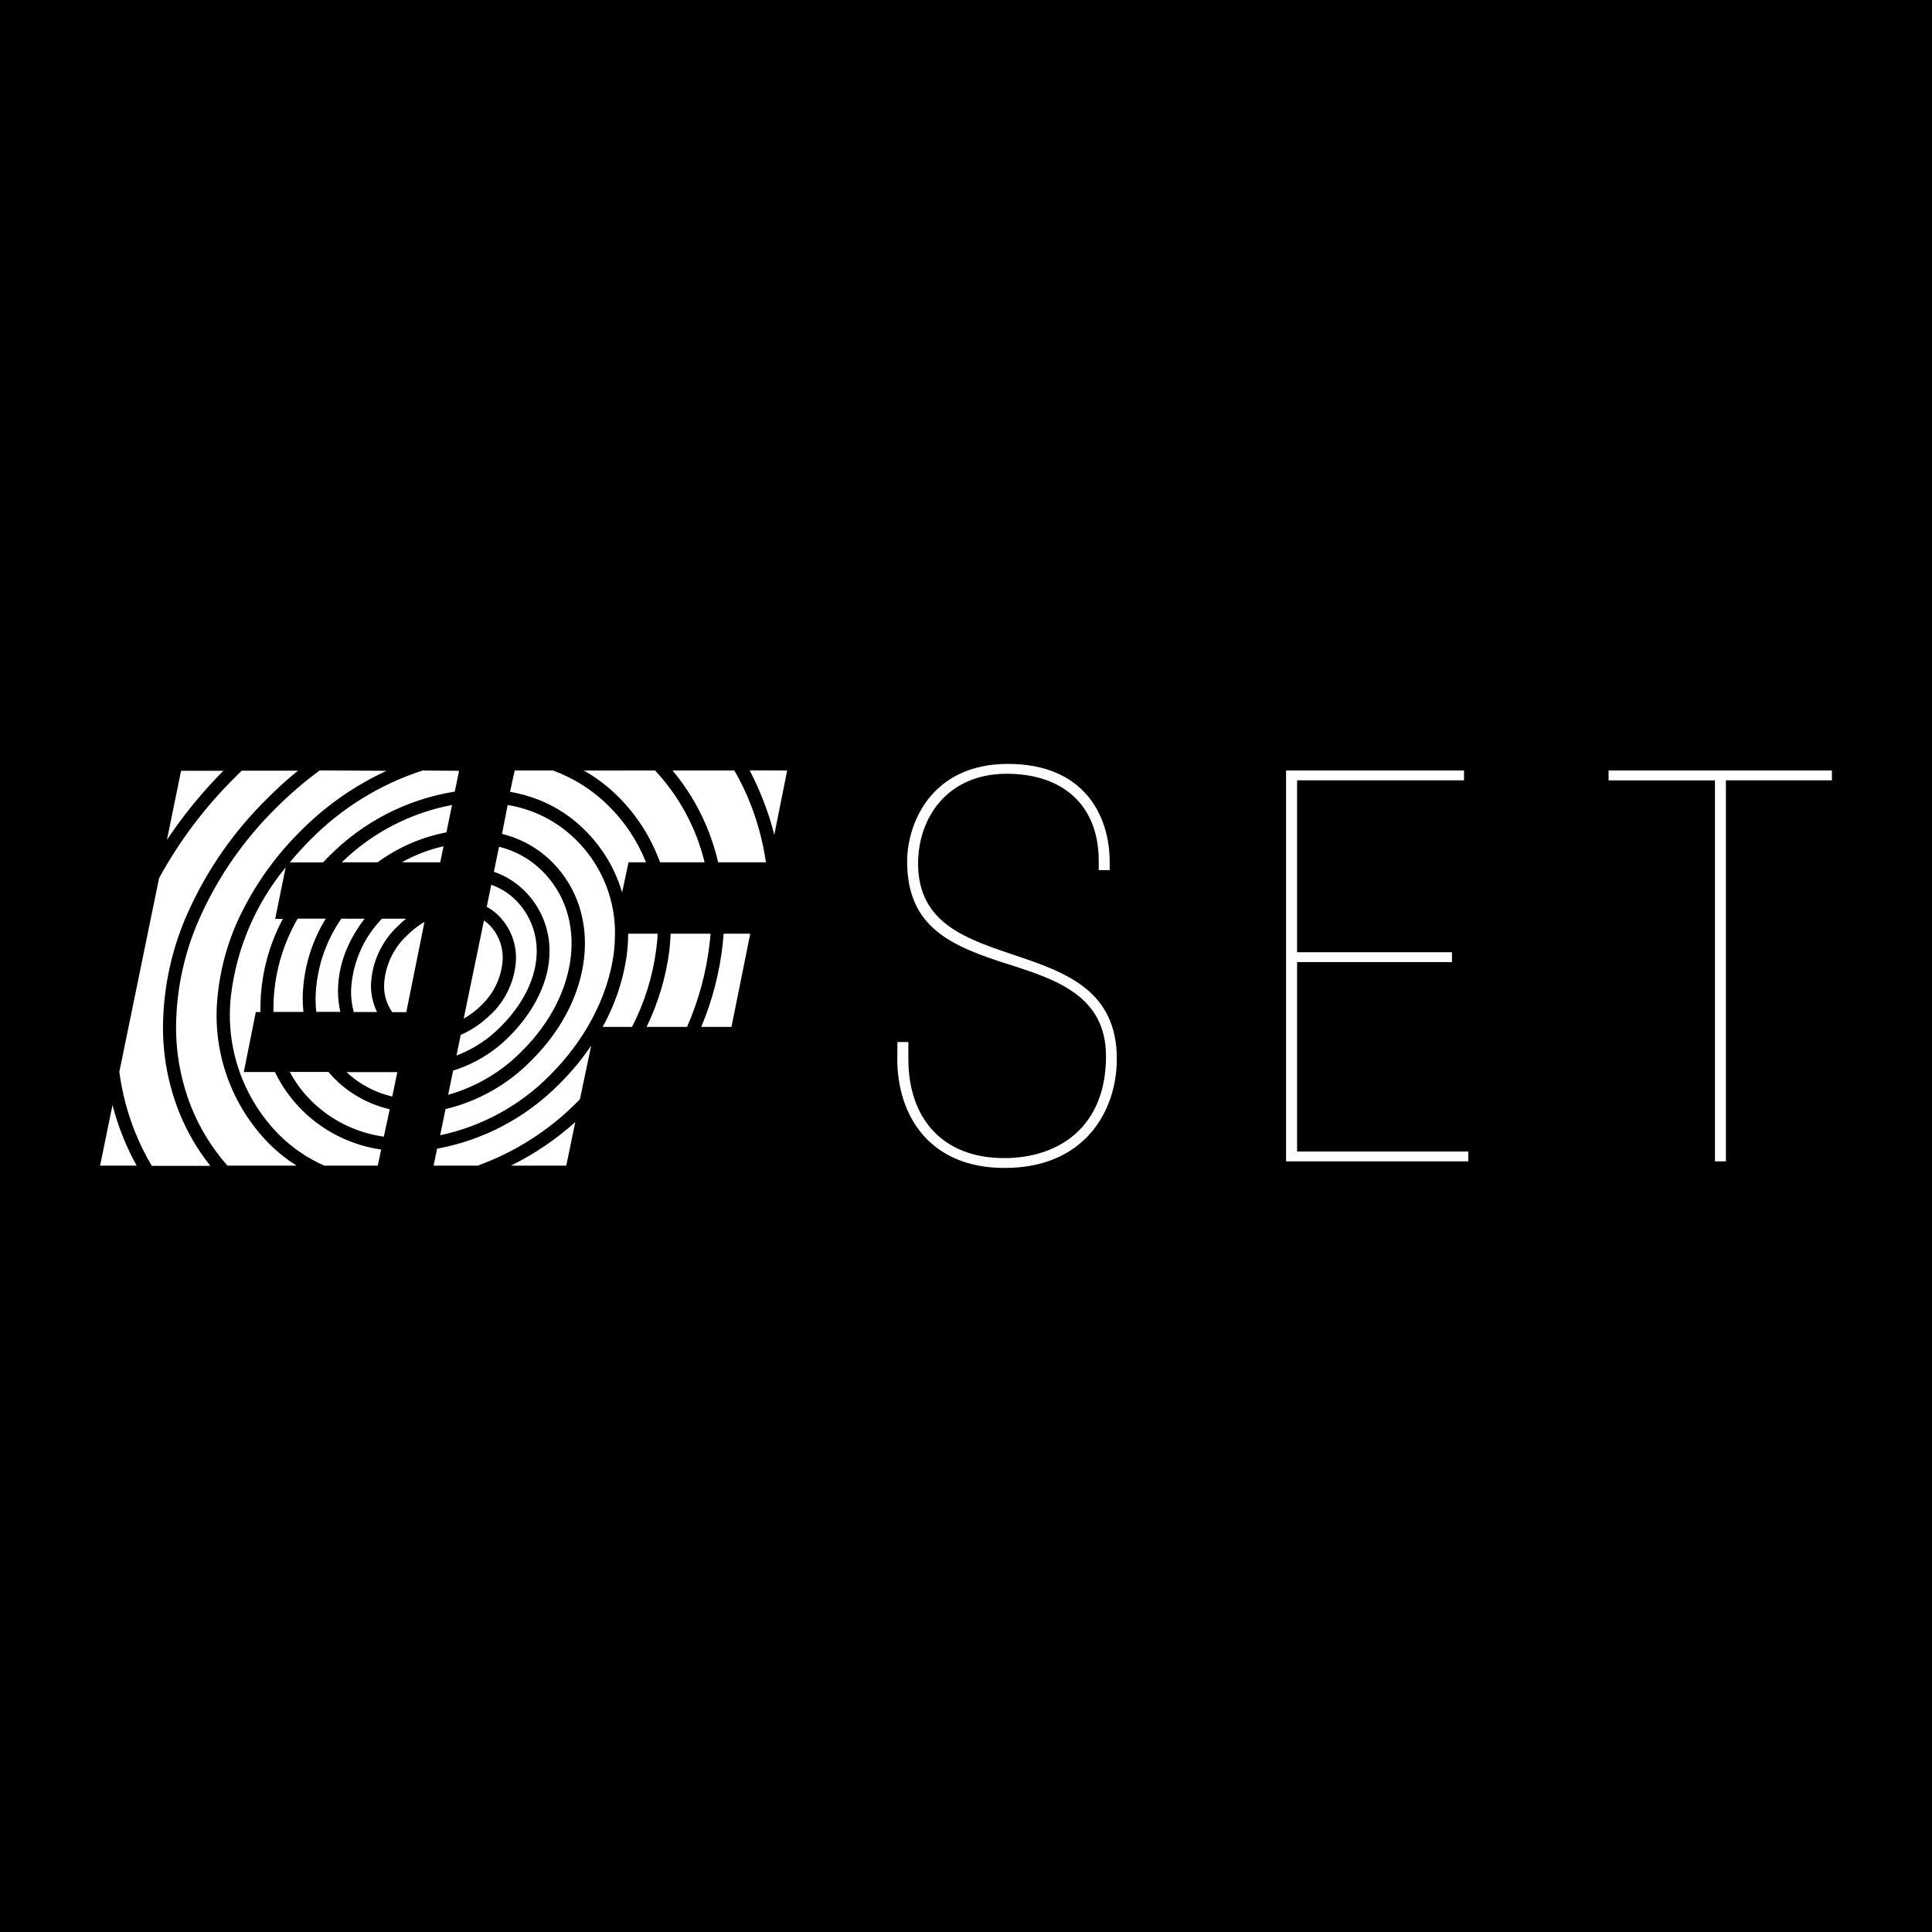
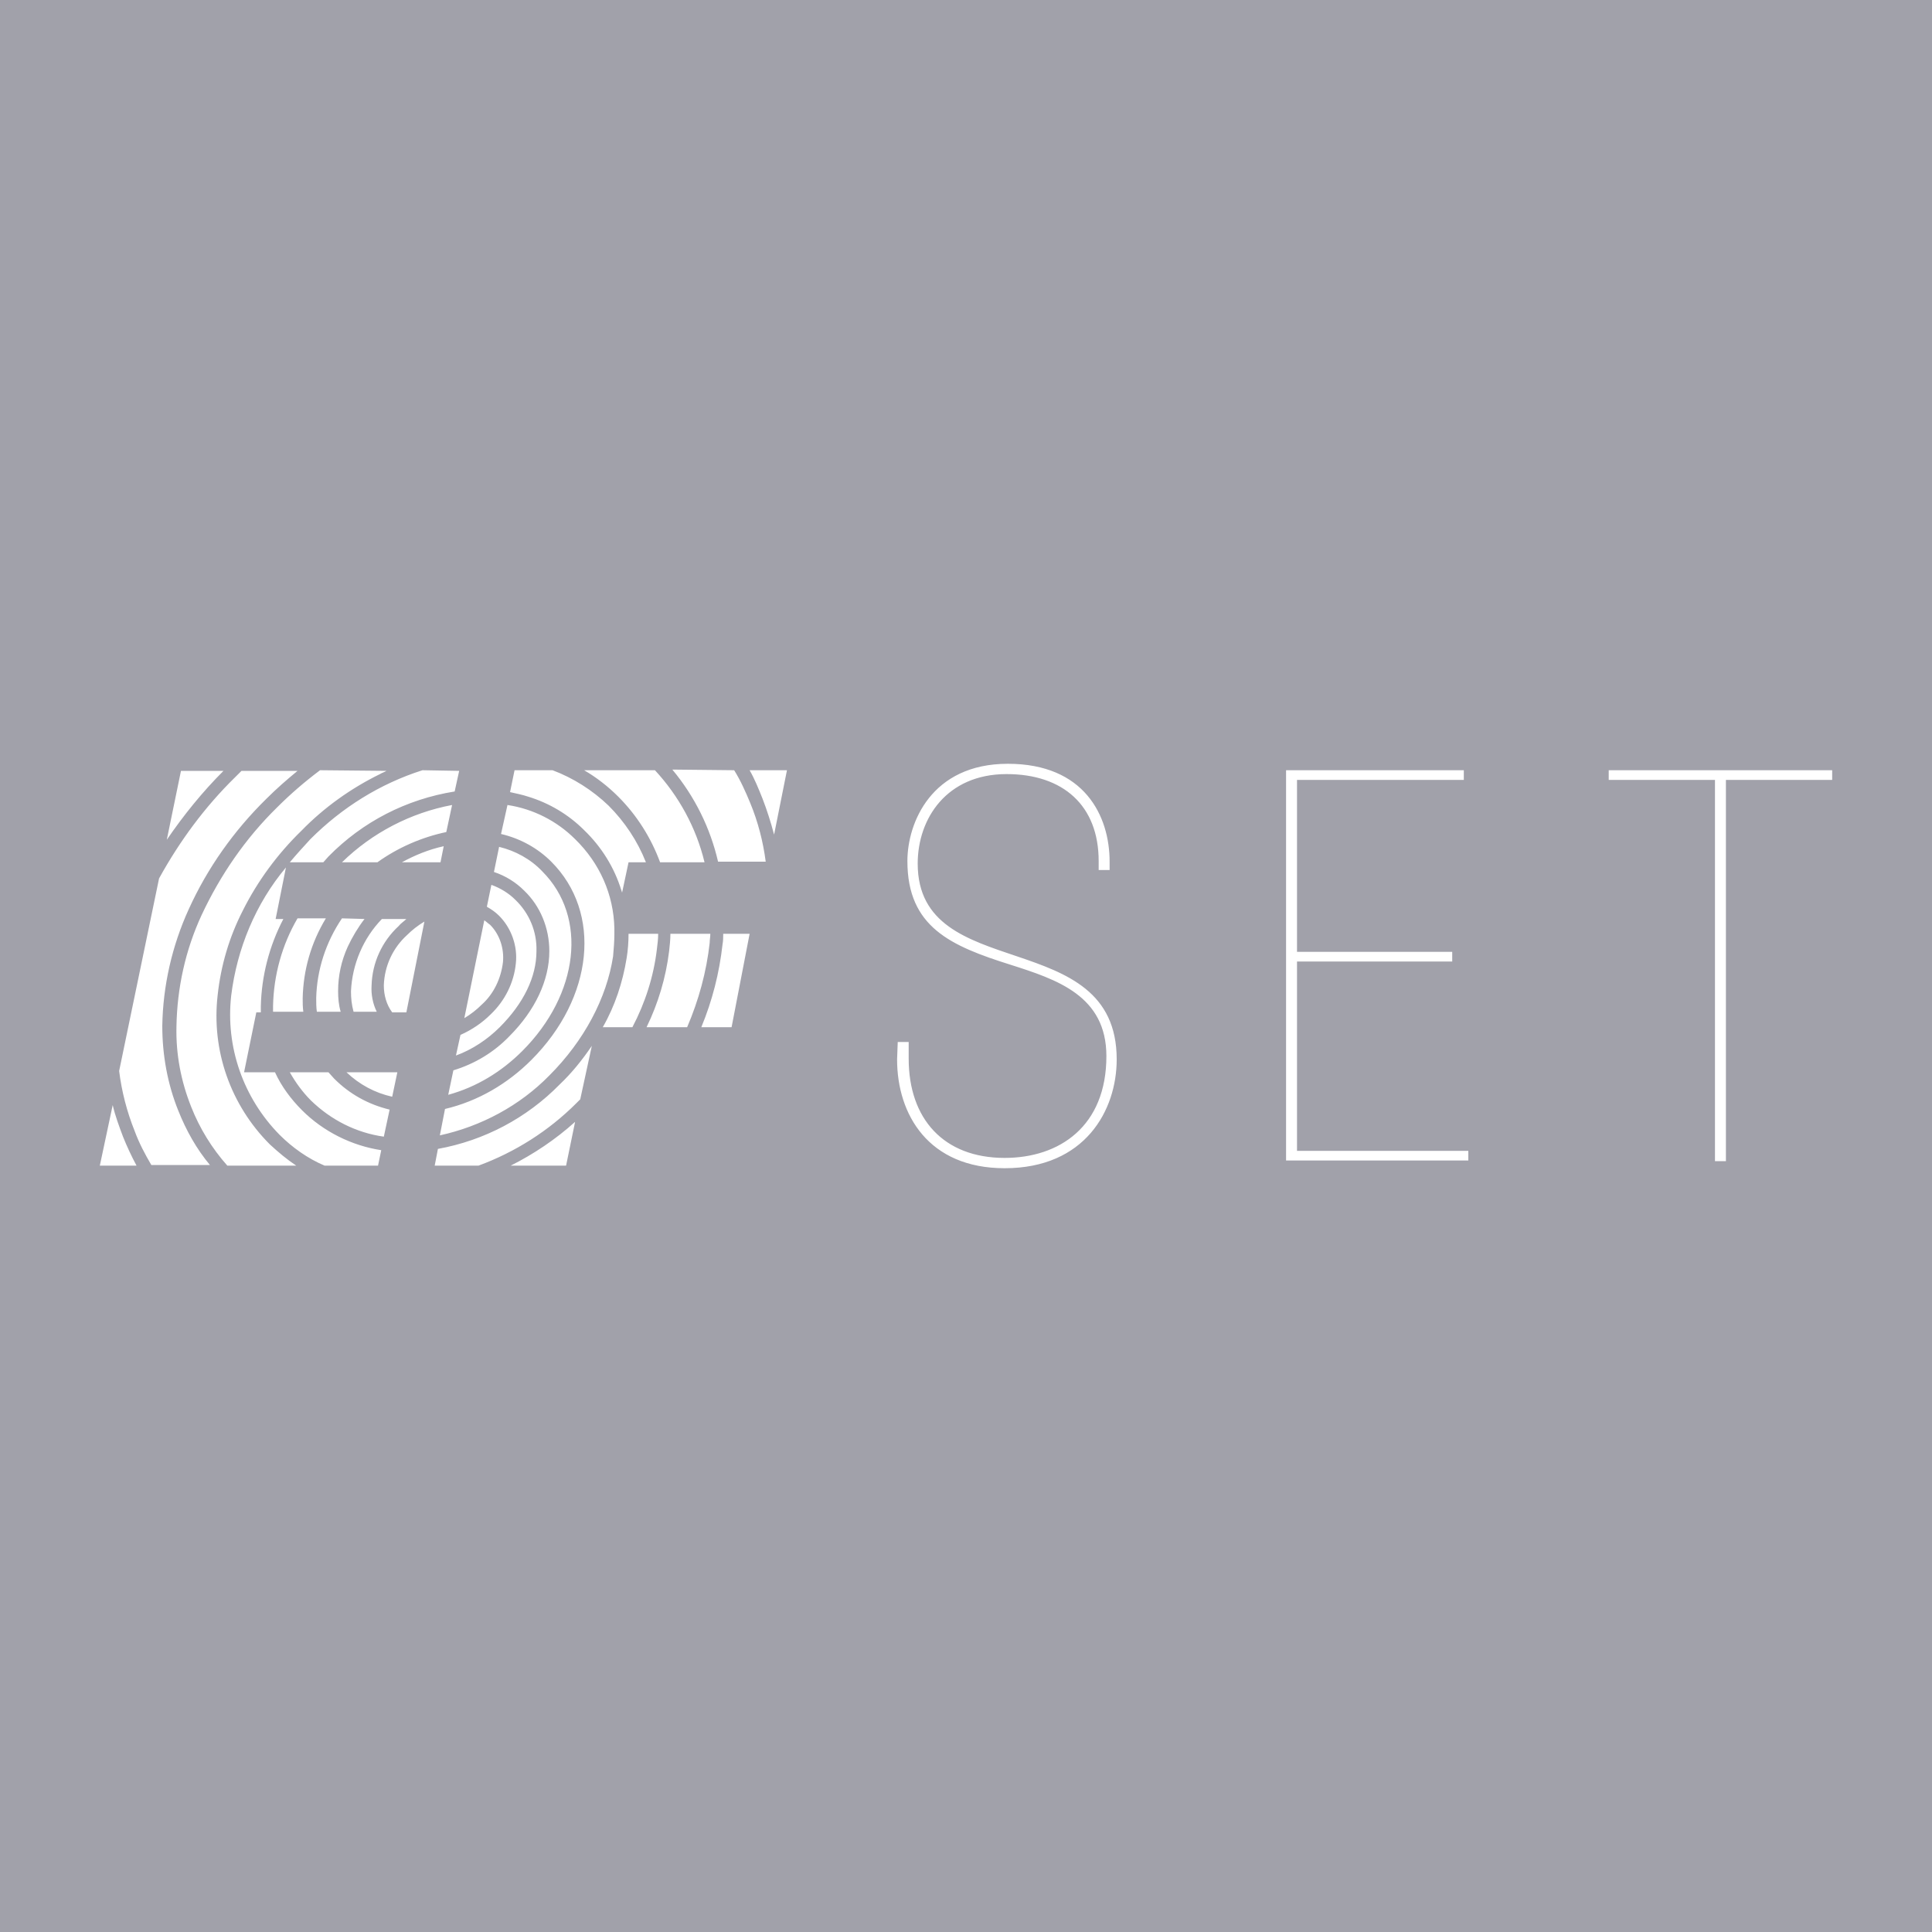
- <svg xmlns="http://www.w3.org/2000/svg" id="e37b40b6-4cca-4858-9467-58fca9327325" data-name="PRINT" viewBox="0 0 300 300">
-   <path d="M0,300H300V0H0ZM58.66,181h-8.3a23.07,23.07,0,0,1-7-4.77,26.42,26.42,0,0,1-7.5-21.6,38.47,38.47,0,0,1,8.5-19.95l-1.63,8h1.19a29.53,29.53,0,0,0-3.48,13.6c0,.3,0,.59,0,.87h-.72l-1.86,9.31h4.83a21.47,21.47,0,0,0,4.17,5.88,21.82,21.82,0,0,0,12.33,6.16Zm-.11-23.86H54.93a12.17,12.17,0,0,1-.42-3.23,17.08,17.08,0,0,1,4.79-11.25h3.75a16.41,16.41,0,0,0-1.25,1.12A13.2,13.2,0,0,0,57.6,153,9.29,9.29,0,0,0,58.55,157.15Zm3.84-23.24a23.77,23.77,0,0,1,6.48-2.49l-.51,2.49Zm-3.77,0H53.07A33.37,33.37,0,0,1,70.19,125l-.87,4.25A26.49,26.49,0,0,0,58.62,133.91Zm-2,8.76A21.13,21.13,0,0,0,54,147a16.93,16.93,0,0,0-1.52,6.89,14.34,14.34,0,0,0,.37,3.23H49.11A18.61,18.61,0,0,1,49,155a22.54,22.54,0,0,1,4-12.35ZM47,155a18.74,18.74,0,0,0,.12,2.13H42.46c0-.29,0-.58,0-.87a27.93,27.93,0,0,1,3.76-13.61h4.36A24.23,24.23,0,0,0,47,155ZM59.6,176.5a19.9,19.9,0,0,1-11.31-5.61A19.14,19.14,0,0,1,45,166.45h6c.29.34.59.67.91,1a17.65,17.65,0,0,0,8.61,4.79Zm2.09-10-.78,3.77a15.59,15.59,0,0,1-7.11-3.79h7.9Zm1.4-9.33H60.91A7,7,0,0,1,59.64,153a11.21,11.21,0,0,1,3.6-7.78,13,13,0,0,1,2.67-2.06ZM87.93,181h-8.6a43.76,43.76,0,0,0,10-6.77Zm2.12-10.31c-.21.21-.42.44-.64.65A41.61,41.61,0,0,1,74.16,181H67.33l.54-2.63a35.71,35.71,0,0,0,18.93-10,40.55,40.55,0,0,0,5-6Zm3.53-11.23a32.18,32.18,0,0,0,3.68-10.71,25.47,25.47,0,0,0,.28-3.77h4.57c0,.81-.11,1.61-.21,2.43a36.61,36.61,0,0,1-3.76,12.05Zm6.82,0a38.3,38.3,0,0,0,3.53-11.81c.1-.89.18-1.78.21-2.67h6.18c0,.47-.07.93-.12,1.4a44.78,44.78,0,0,1-3.52,13.08Zm13.18,0h-4.69a46.29,46.29,0,0,0,3.33-12.87c.06-.53.11-1.07.14-1.61h4.14Zm136.2-39.82h34.68v1.53H268v59.17h-1.7V121.18H249.78Zm-50.08,0h27.63v1.53H201.41v26.69h24.05v1.53H201.41v29.42H228v1.53H199.7Zm-60.35,42.17h1.7v2.63c0,9.27,5.35,15.39,14.87,15.39,8.51,0,15.82-4.85,15.82-15.81,0-9.36-7.74-11.91-14.88-14.2-9.18-2.89-16-5.78-16-16.07,0-5.86,3.74-15.13,15.64-15.13s15.81,8.08,15.81,15.22v1.27h-1.7v-1.44c0-8.59-5.53-13.52-14.28-13.52-9.27,0-13.77,6.89-13.77,13.94,0,18.87,30.86,9.35,30.86,30.35,0,7.91-4.85,16.92-17.43,16.92-11.82,0-16.66-8.33-16.66-16.92Zm-17.12-42.17-2,10A40.76,40.76,0,0,0,118.4,124a41.59,41.59,0,0,0-2-4.38Zm-8.2,0a37.89,37.89,0,0,1,2.48,5.13,40.67,40.67,0,0,1,2.42,9.13h-7.42a34.09,34.09,0,0,0-7.08-14.26Zm-12.31,0a31.92,31.92,0,0,1,7.69,14.26h-6.92A27.69,27.69,0,0,0,96,123.71a25.13,25.13,0,0,0-5.33-4.06Zm-21.8,0h5.94a23.77,23.77,0,0,1,8.65,5.5,25.53,25.53,0,0,1,5.8,8.76H97.6l-1,4.68-.09-.31a22.56,22.56,0,0,0-5.75-9.42,21,21,0,0,0-8.73-5.22,24.8,24.8,0,0,0-2.83-.68ZM78.83,125a19.47,19.47,0,0,1,10.53,5.33,20.27,20.27,0,0,1,6.13,13.9c0,.26,0,.53,0,.8a24.37,24.37,0,0,1-.25,3.48c-1,6.52-4.46,13.09-9.89,18.5a33.78,33.78,0,0,1-17,9.27l.83-4.06a27.62,27.62,0,0,0,13.4-7.62c9.68-9.66,11-22.89,3.12-30.78a16.54,16.54,0,0,0-7.75-4.33Zm-1.34,6.48a14.45,14.45,0,0,1,6.73,3.78c7.08,7.07,5.74,19.06-3.12,27.9A25.94,25.94,0,0,1,69.59,170l.77-3.76a21,21,0,0,0,8.72-5.3c4-4,6.25-8.72,6.25-13.23a13.09,13.09,0,0,0-3.94-9.44,12.39,12.39,0,0,0-4.7-2.9Zm-2.34,11.45a5.94,5.94,0,0,1,.87.72,7.23,7.23,0,0,1,2,5.81,10.71,10.71,0,0,1-3.28,6.64A12.77,12.77,0,0,1,72,158.18Zm1.06,14.61a12.76,12.76,0,0,0,3.87-7.92,9.27,9.27,0,0,0-2.62-7.41,8.37,8.37,0,0,0-1.88-1.4l.7-3.42A10.15,10.15,0,0,1,80,139.69a11.09,11.09,0,0,1,3.34,8c0,4-2,8.15-5.65,11.79a19.21,19.21,0,0,1-6.81,4.43l.66-3.21A15.23,15.23,0,0,0,76.21,157.5Zm-4.93-37.85-.66,3.23A35.24,35.24,0,0,0,51,133.05l-.84.86H45q1.52-1.83,3.25-3.57a43.19,43.19,0,0,1,17.36-10.69Zm-11.26,0c-.34.15-.67.31-1,.48a45.71,45.71,0,0,0-12.25,8.78,47.58,47.58,0,0,0-9.09,12.43,37.21,37.21,0,0,0-3.87,13.11,28.39,28.39,0,0,0,8.1,23.23A24.64,24.64,0,0,0,46.05,181H35.32a31.34,31.34,0,0,1-5.64-9.15,33.59,33.59,0,0,1-2.34-12.5,42.16,42.16,0,0,1,3.89-17.3h0a56,56,0,0,1,11.7-16.65,57.77,57.77,0,0,1,6.72-5.77Zm-31.9,0h6.56a72.26,72.26,0,0,0-8.76,10.72ZM24.7,136.36a67.55,67.55,0,0,1,11.83-15.69l1-1h8.74A59.42,59.42,0,0,0,41.49,124a58,58,0,0,0-12.11,17.25,44.12,44.12,0,0,0-4.07,18.13,35.47,35.47,0,0,0,2.48,13.25,33.08,33.08,0,0,0,4.87,8.4H23.57a37.8,37.8,0,0,1-2.6-5.26,38.73,38.73,0,0,1-2.44-9.33Zm-7.23,35.23a39.69,39.69,0,0,0,1.61,4.91A40.46,40.46,0,0,0,21.22,181H15.54Z" />
+ <svg xmlns="http://www.w3.org/2000/svg" version="1.1" id="e37b40b6-4cca-4858-9467-58fca9327325" x="0px" y="0px" viewBox="0 0 300 300" style="enable-background:new 0 0 300 300;" xml:space="preserve">
+   <style type="text/css">
+ 	.st0{fill:#A1A1AA;}
+ </style>
+   <path class="st0" d="M0,300h300V0H0V300z M58.7,181h-8.3c-2.6-1.1-5-2.8-7-4.8c-5.6-5.7-8.4-13.6-7.5-21.6  c0.9-7.3,3.8-14.3,8.5-19.9l-1.6,8h1.2c-2.2,4.2-3.4,8.9-3.5,13.6c0,0.3,0,0.6,0,0.9h-0.7l-1.9,9.3h4.8c1,2.2,2.5,4.2,4.2,5.9  c3.3,3.3,7.7,5.5,12.3,6.2L58.7,181z M58.5,157.1h-3.6c-0.3-1.1-0.4-2.1-0.4-3.2c0.2-4.2,1.9-8.2,4.8-11.2h3.8  c-0.4,0.4-0.9,0.7-1.2,1.1c-2.6,2.4-4.1,5.7-4.2,9.2C57.6,154.4,57.9,155.9,58.5,157.1L58.5,157.1z M62.4,133.9c2-1.1,4.2-2,6.5-2.5  l-0.5,2.5H62.4z M58.6,133.9h-5.5c4.7-4.6,10.7-7.7,17.1-8.9l-0.9,4.2C65.5,130,61.8,131.6,58.6,133.9L58.6,133.9z M56.6,142.7  c-1,1.3-1.9,2.8-2.6,4.3c-1,2.2-1.5,4.5-1.5,6.9c0,1.1,0.1,2.2,0.4,3.2h-3.7c-0.1-0.7-0.1-1.4-0.1-2.1c0.1-4.4,1.5-8.7,4-12.4  L56.6,142.7z M47,155c0,0.7,0,1.4,0.1,2.1h-4.7c0-0.3,0-0.6,0-0.9c0.1-4.8,1.4-9.5,3.8-13.6h4.4C48.3,146.4,47.1,150.6,47,155z   M59.6,176.5c-4.3-0.6-8.2-2.6-11.3-5.6c-1.3-1.3-2.4-2.8-3.3-4.4h6c0.3,0.3,0.6,0.7,0.9,1c2.4,2.4,5.3,4,8.6,4.8L59.6,176.5z   M61.7,166.5l-0.8,3.8c-2.7-0.6-5.1-1.9-7.1-3.8L61.7,166.5L61.7,166.5z M63.1,157.2h-2.2c-0.9-1.2-1.3-2.7-1.3-4.2  c0.1-3,1.4-5.8,3.6-7.8c0.8-0.8,1.7-1.5,2.7-2.1L63.1,157.2z M87.9,181h-8.6c3.6-1.8,7-4.1,10-6.8L87.9,181z M90.1,170.7  c-0.2,0.2-0.4,0.4-0.6,0.6c-4.3,4.3-9.5,7.6-15.2,9.7h-6.8l0.5-2.6c7.2-1.3,13.8-4.8,18.9-10c1.9-1.8,3.5-3.8,5-6L90.1,170.7z   M93.6,159.5c1.9-3.3,3.1-7,3.7-10.7c0.2-1.2,0.3-2.5,0.3-3.8h4.6c0,0.8-0.1,1.6-0.2,2.4c-0.5,4.2-1.8,8.3-3.8,12.1L93.6,159.5z   M100.4,159.5c1.8-3.7,3-7.7,3.5-11.8c0.1-0.9,0.2-1.8,0.2-2.7h6.2c0,0.5-0.1,0.9-0.1,1.4c-0.5,4.5-1.7,8.9-3.5,13.1H100.4z   M113.6,159.5h-4.7c1.7-4.1,2.8-8.4,3.3-12.9c0.1-0.5,0.1-1.1,0.1-1.6h4.1L113.6,159.5z M249.8,119.6h34.7v1.5H268v59.2h-1.7v-59.2  h-16.5V119.6z M199.7,119.6h27.6v1.5h-25.9v26.7h24.1v1.5h-24.1v29.4H228v1.5h-28.3V119.6z M139.4,161.8h1.7v2.6  c0,9.3,5.4,15.4,14.9,15.4c8.5,0,15.8-4.9,15.8-15.8c0-9.4-7.7-11.9-14.9-14.2c-9.2-2.9-16-5.8-16-16.1c0-5.9,3.7-15.1,15.6-15.1  s15.8,8.1,15.8,15.2v1.3h-1.7v-1.4c0-8.6-5.5-13.5-14.3-13.5c-9.3,0-13.8,6.9-13.8,13.9c0,18.9,30.9,9.4,30.9,30.4  c0,7.9-4.9,16.9-17.4,16.9c-11.8,0-16.7-8.3-16.7-16.9L139.4,161.8z M122.2,119.6l-2,10c-0.5-1.9-1.1-3.8-1.8-5.6  c-0.6-1.5-1.2-3-2-4.4L122.2,119.6z M114,119.6c1,1.6,1.8,3.4,2.5,5.1c1.2,2.9,2,6,2.4,9.1h-7.4c-1.2-5.2-3.6-10.1-7.1-14.3  L114,119.6z M101.7,119.6c3.7,4,6.4,8.9,7.7,14.3h-6.9c-1.4-3.8-3.6-7.3-6.5-10.2c-1.6-1.6-3.4-3-5.3-4.1L101.7,119.6z M79.9,119.6  h5.9c3.2,1.2,6.2,3.1,8.7,5.5c2.5,2.5,4.5,5.5,5.8,8.8h-2.7l-1,4.7l-0.1-0.3c-1.1-3.6-3.1-6.8-5.8-9.4c-2.4-2.4-5.4-4.2-8.7-5.2  c-0.9-0.3-1.9-0.5-2.8-0.7L79.9,119.6z M78.8,125c4,0.6,7.7,2.5,10.5,5.3c3.8,3.7,6,8.6,6.1,13.9c0,0.3,0,0.5,0,0.8  c0,1.2-0.1,2.3-0.2,3.5c-1,6.5-4.5,13.1-9.9,18.5c-4.6,4.7-10.6,7.9-17,9.3l0.8-4.1c5.1-1.2,9.7-3.9,13.4-7.6  c9.7-9.7,11-22.9,3.1-30.8c-2.1-2.1-4.8-3.6-7.8-4.3L78.8,125z M77.5,131.5c2.5,0.6,4.9,1.9,6.7,3.8c7.1,7.1,5.7,19.1-3.1,27.9  c-3.2,3.2-7.1,5.6-11.5,6.8l0.8-3.8c3.3-1,6.3-2.8,8.7-5.3c4-4,6.2-8.7,6.2-13.2c0-3.6-1.4-7-3.9-9.4c-1.3-1.3-2.9-2.3-4.7-2.9  L77.5,131.5z M75.2,142.9c0.3,0.2,0.6,0.5,0.9,0.7c1.5,1.5,2.2,3.7,2,5.8c-0.3,2.5-1.4,4.9-3.3,6.6c-0.8,0.8-1.7,1.5-2.7,2.1  L75.2,142.9z M76.2,157.5c2.2-2.1,3.6-4.9,3.9-7.9c0.3-2.7-0.7-5.5-2.6-7.4c-0.6-0.6-1.2-1-1.9-1.4l0.7-3.4c1.4,0.5,2.7,1.3,3.7,2.3  c2.2,2.1,3.4,5,3.3,8c0,4-2,8.1-5.7,11.8c-1.9,1.9-4.3,3.5-6.8,4.4l0.7-3.2C73.3,159.9,74.9,158.8,76.2,157.5L76.2,157.5z   M71.3,119.7l-0.7,3.2c-7.5,1.2-14.3,4.7-19.6,10.1l-0.8,0.9H45c1-1.2,2.1-2.4,3.2-3.6c4.9-4.9,10.8-8.6,17.4-10.7L71.3,119.7z   M60,119.7c-0.3,0.2-0.7,0.3-1,0.5c-4.5,2.2-8.7,5.2-12.2,8.8c-3.7,3.6-6.8,7.8-9.1,12.4c-2.1,4.1-3.4,8.5-3.9,13.1  c-1,8.6,2,17.1,8.1,23.2c1.3,1.2,2.6,2.3,4.1,3.3H35.3c-2.4-2.7-4.3-5.8-5.6-9.1c-1.6-4-2.4-8.2-2.3-12.5c0.1-6,1.4-11.9,3.9-17.3  l0,0c2.9-6.2,6.8-11.9,11.7-16.7c2.1-2.1,4.3-4,6.7-5.8L60,119.7z M28.1,119.7h6.6c-3.3,3.3-6.2,6.9-8.8,10.7L28.1,119.7z   M24.7,136.4c3.2-5.8,7.1-11.1,11.8-15.7l1-1h8.7c-1.7,1.4-3.3,2.8-4.8,4.3c-5.1,5-9.2,10.8-12.1,17.2c-2.6,5.7-4,11.9-4.1,18.1  c0,4.5,0.8,9,2.5,13.2c1.2,3,2.8,5.9,4.9,8.4h-9.1c-1-1.7-1.9-3.4-2.6-5.3c-1.2-3-2-6.1-2.4-9.3L24.7,136.4z M17.5,171.6  c0.4,1.7,1,3.3,1.6,4.9c0.6,1.5,1.3,3,2.1,4.5h-5.7L17.5,171.6z" />
</svg>
